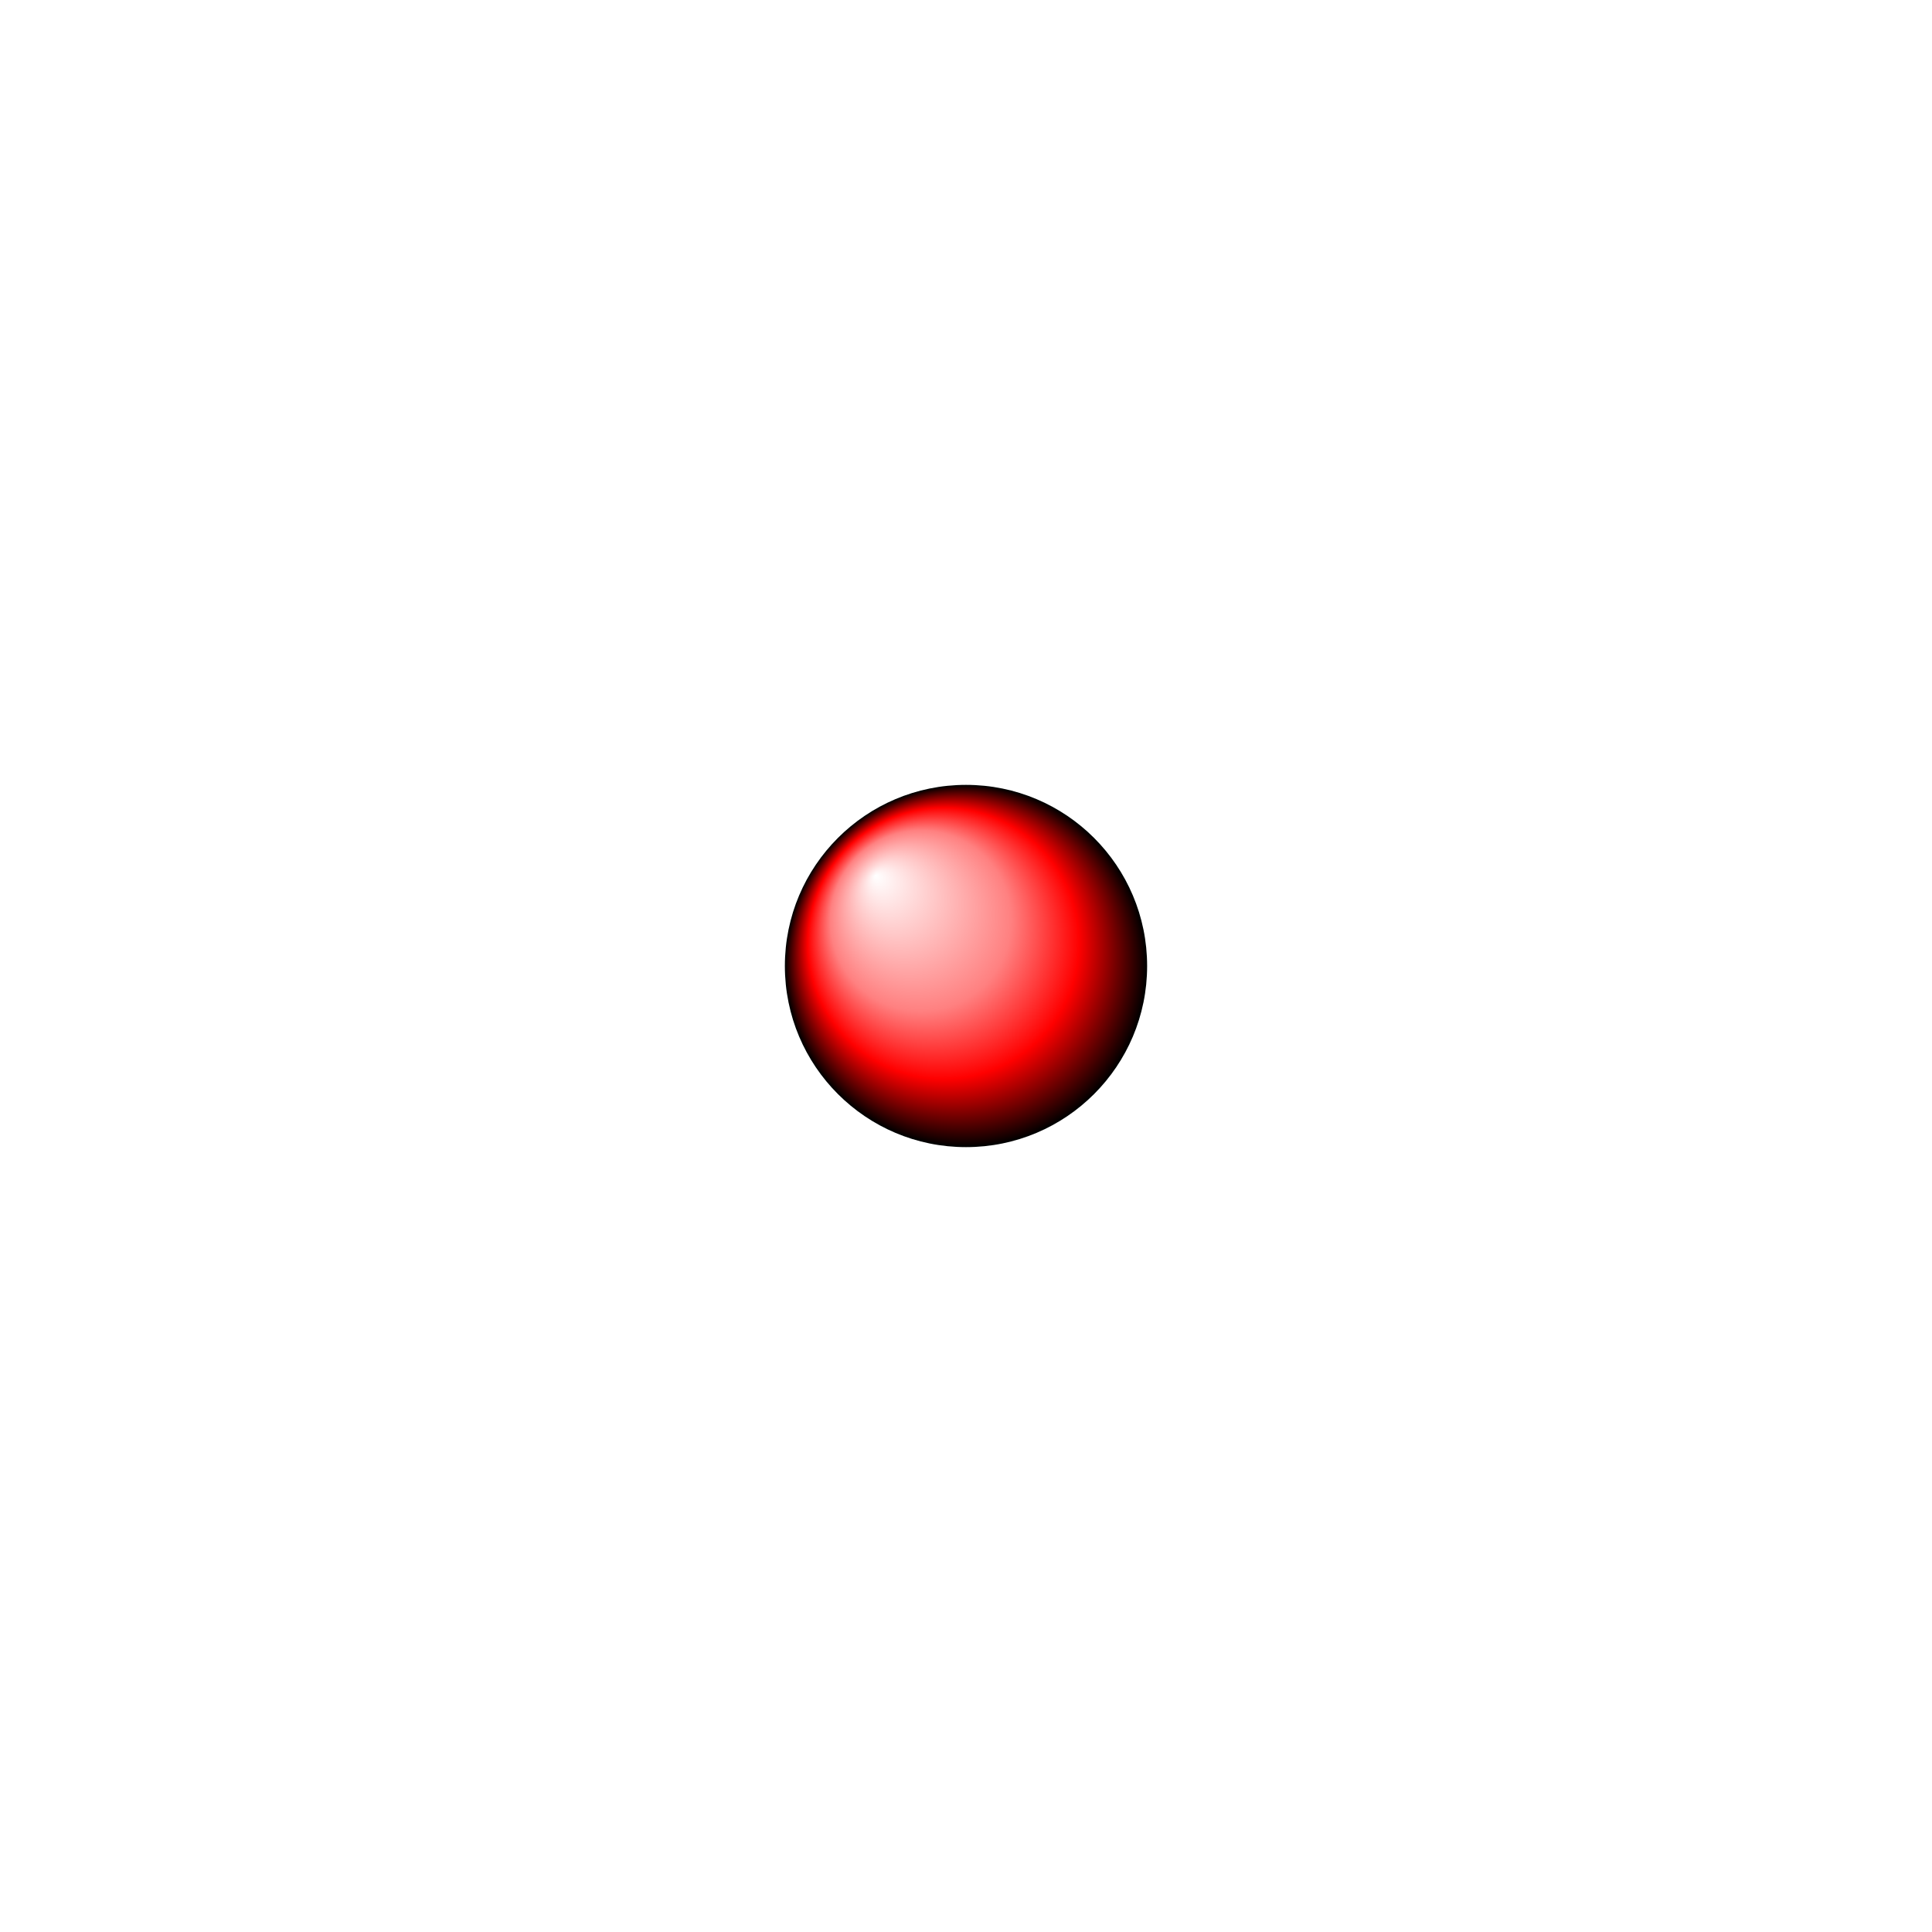
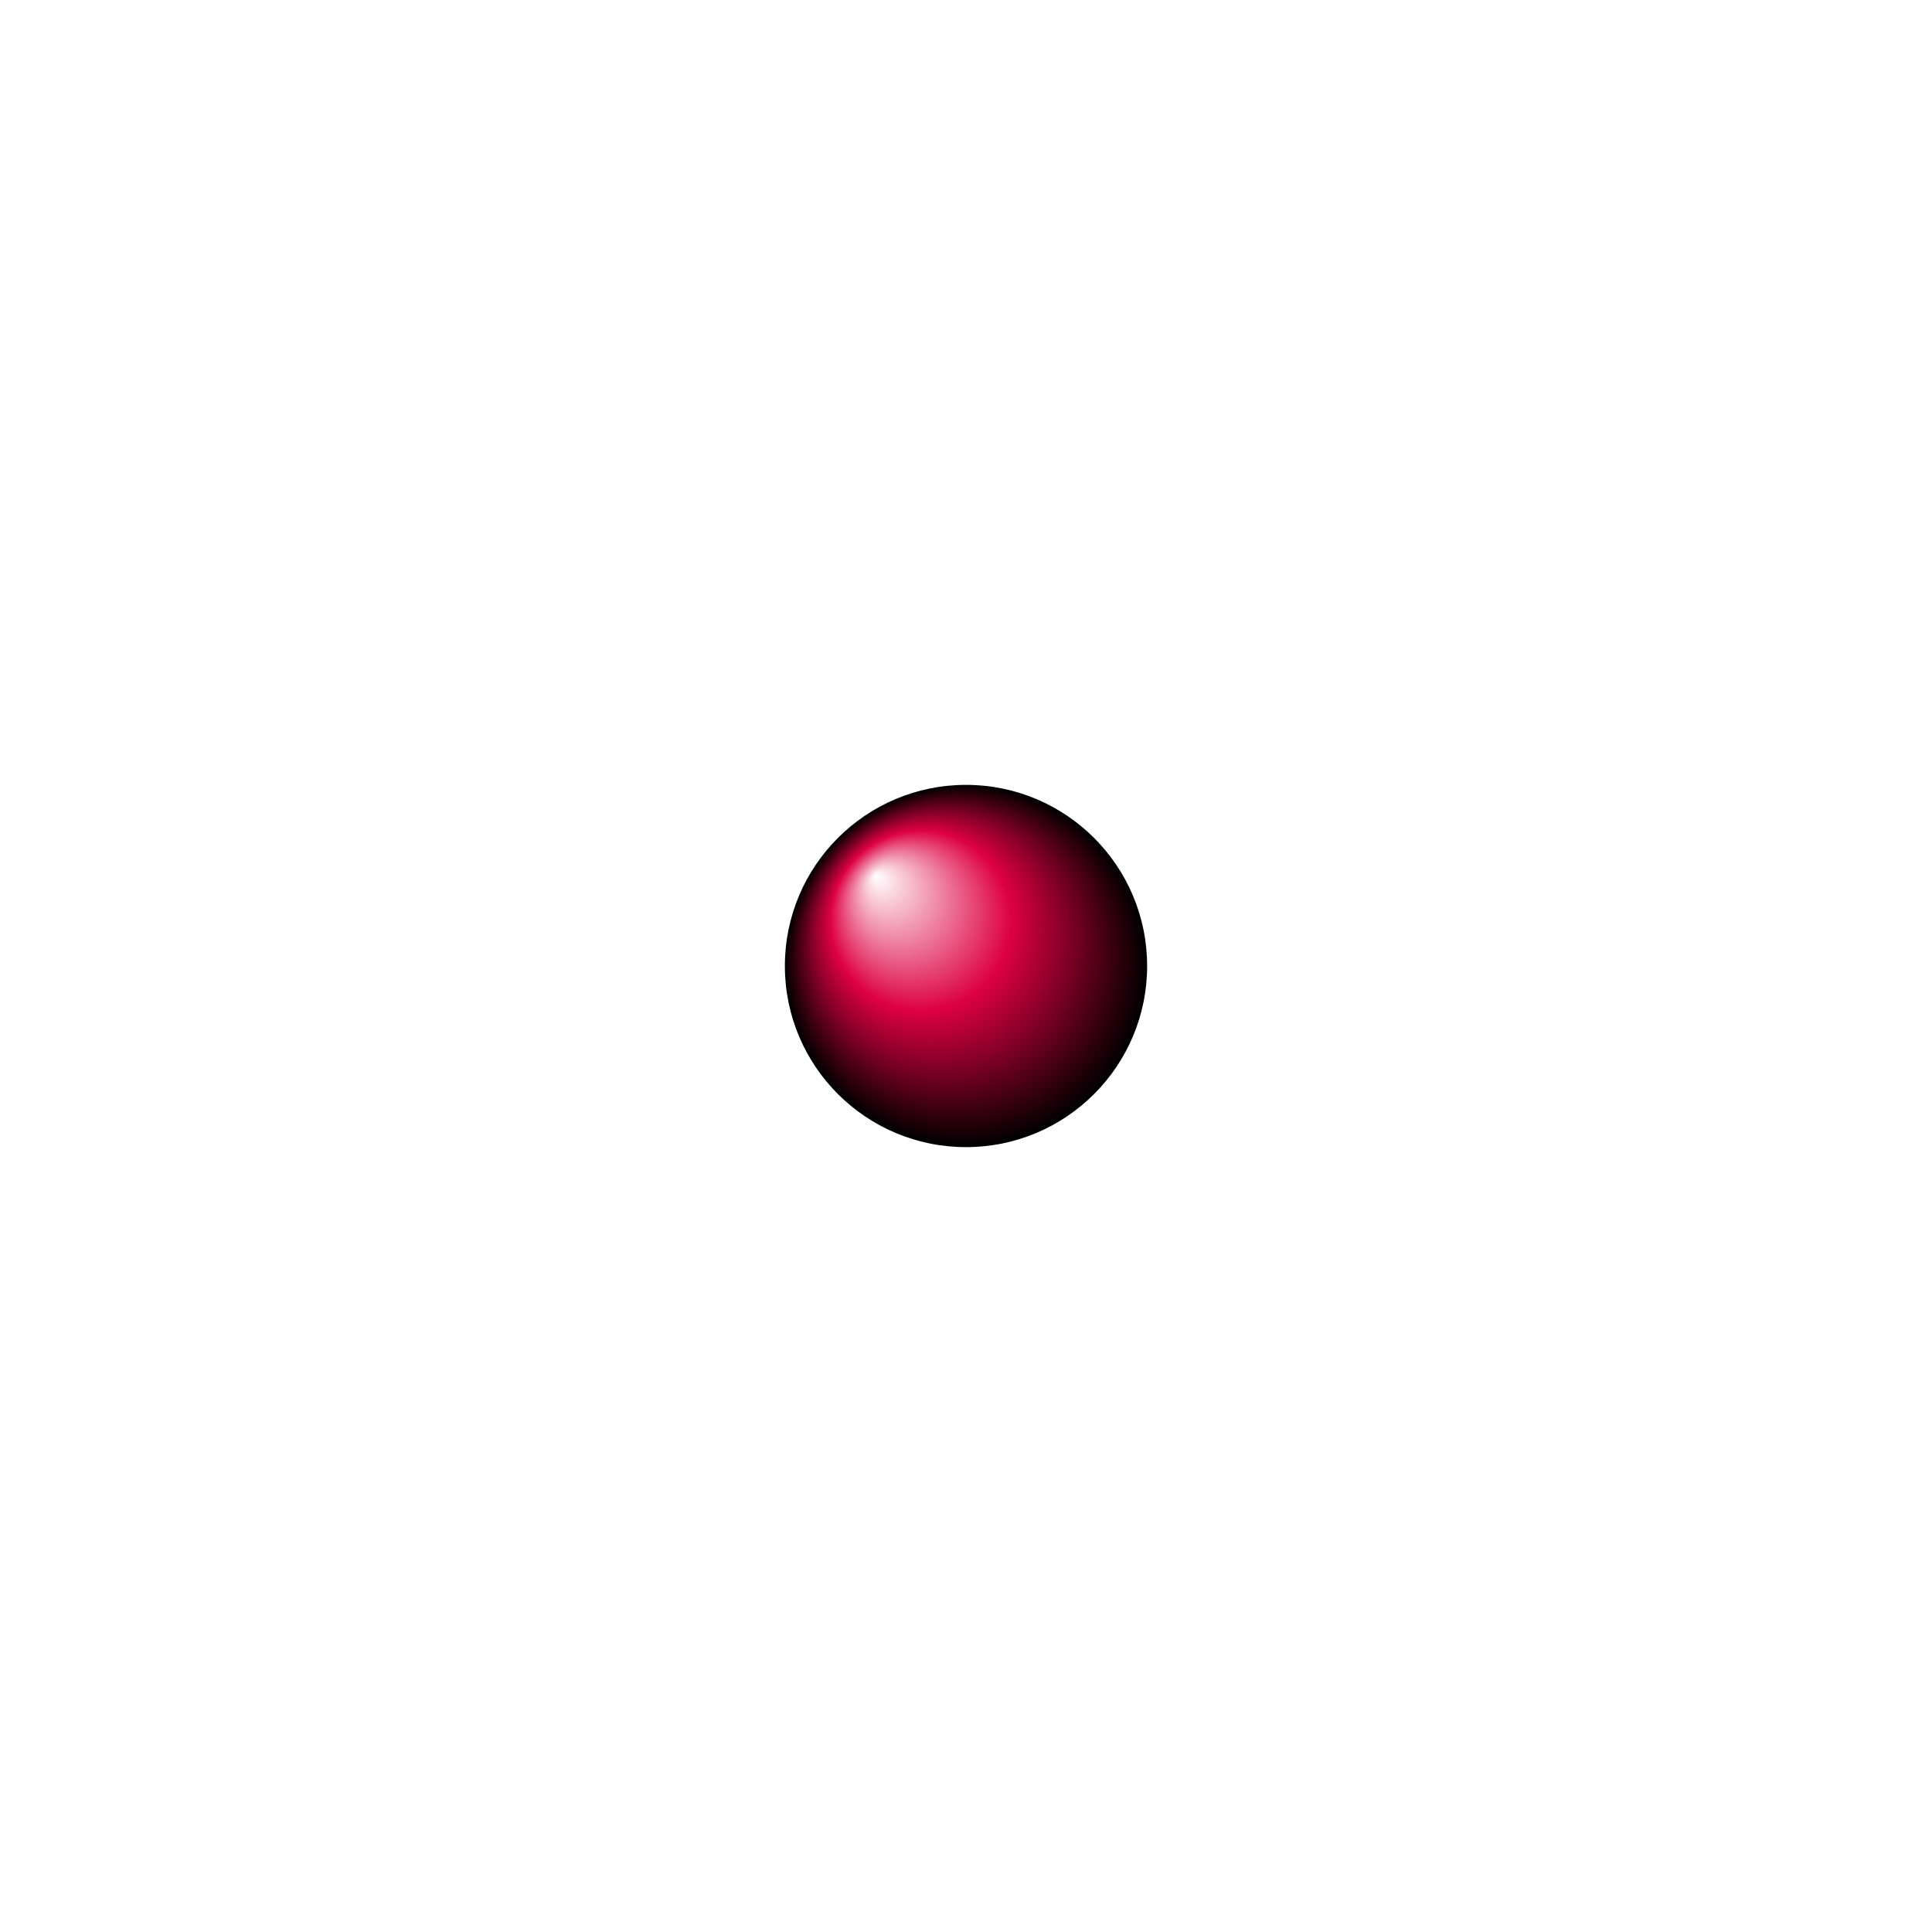
<svg xmlns="http://www.w3.org/2000/svg" version="1.0" width="64" height="64">
  <defs>
    <radialGradient id="Shiny" cx="0.5" cy="0.5" r="0.5" fx="0.25" fy="0.25">
      <stop offset="0%" stop-color="#ffffff" />
-       <stop offset="50%" stop-color="#ff8080" />
-       <stop offset="75%" stop-color="#ff0000" />
+       <stop offset="50%" stop-color="#DD0043" />
      <stop offset="100%" stop-color="#000000" />
    </radialGradient>
  </defs>
  <circle r="6" cx="32" cy="32" fill="url(#Shiny)" />
</svg>
